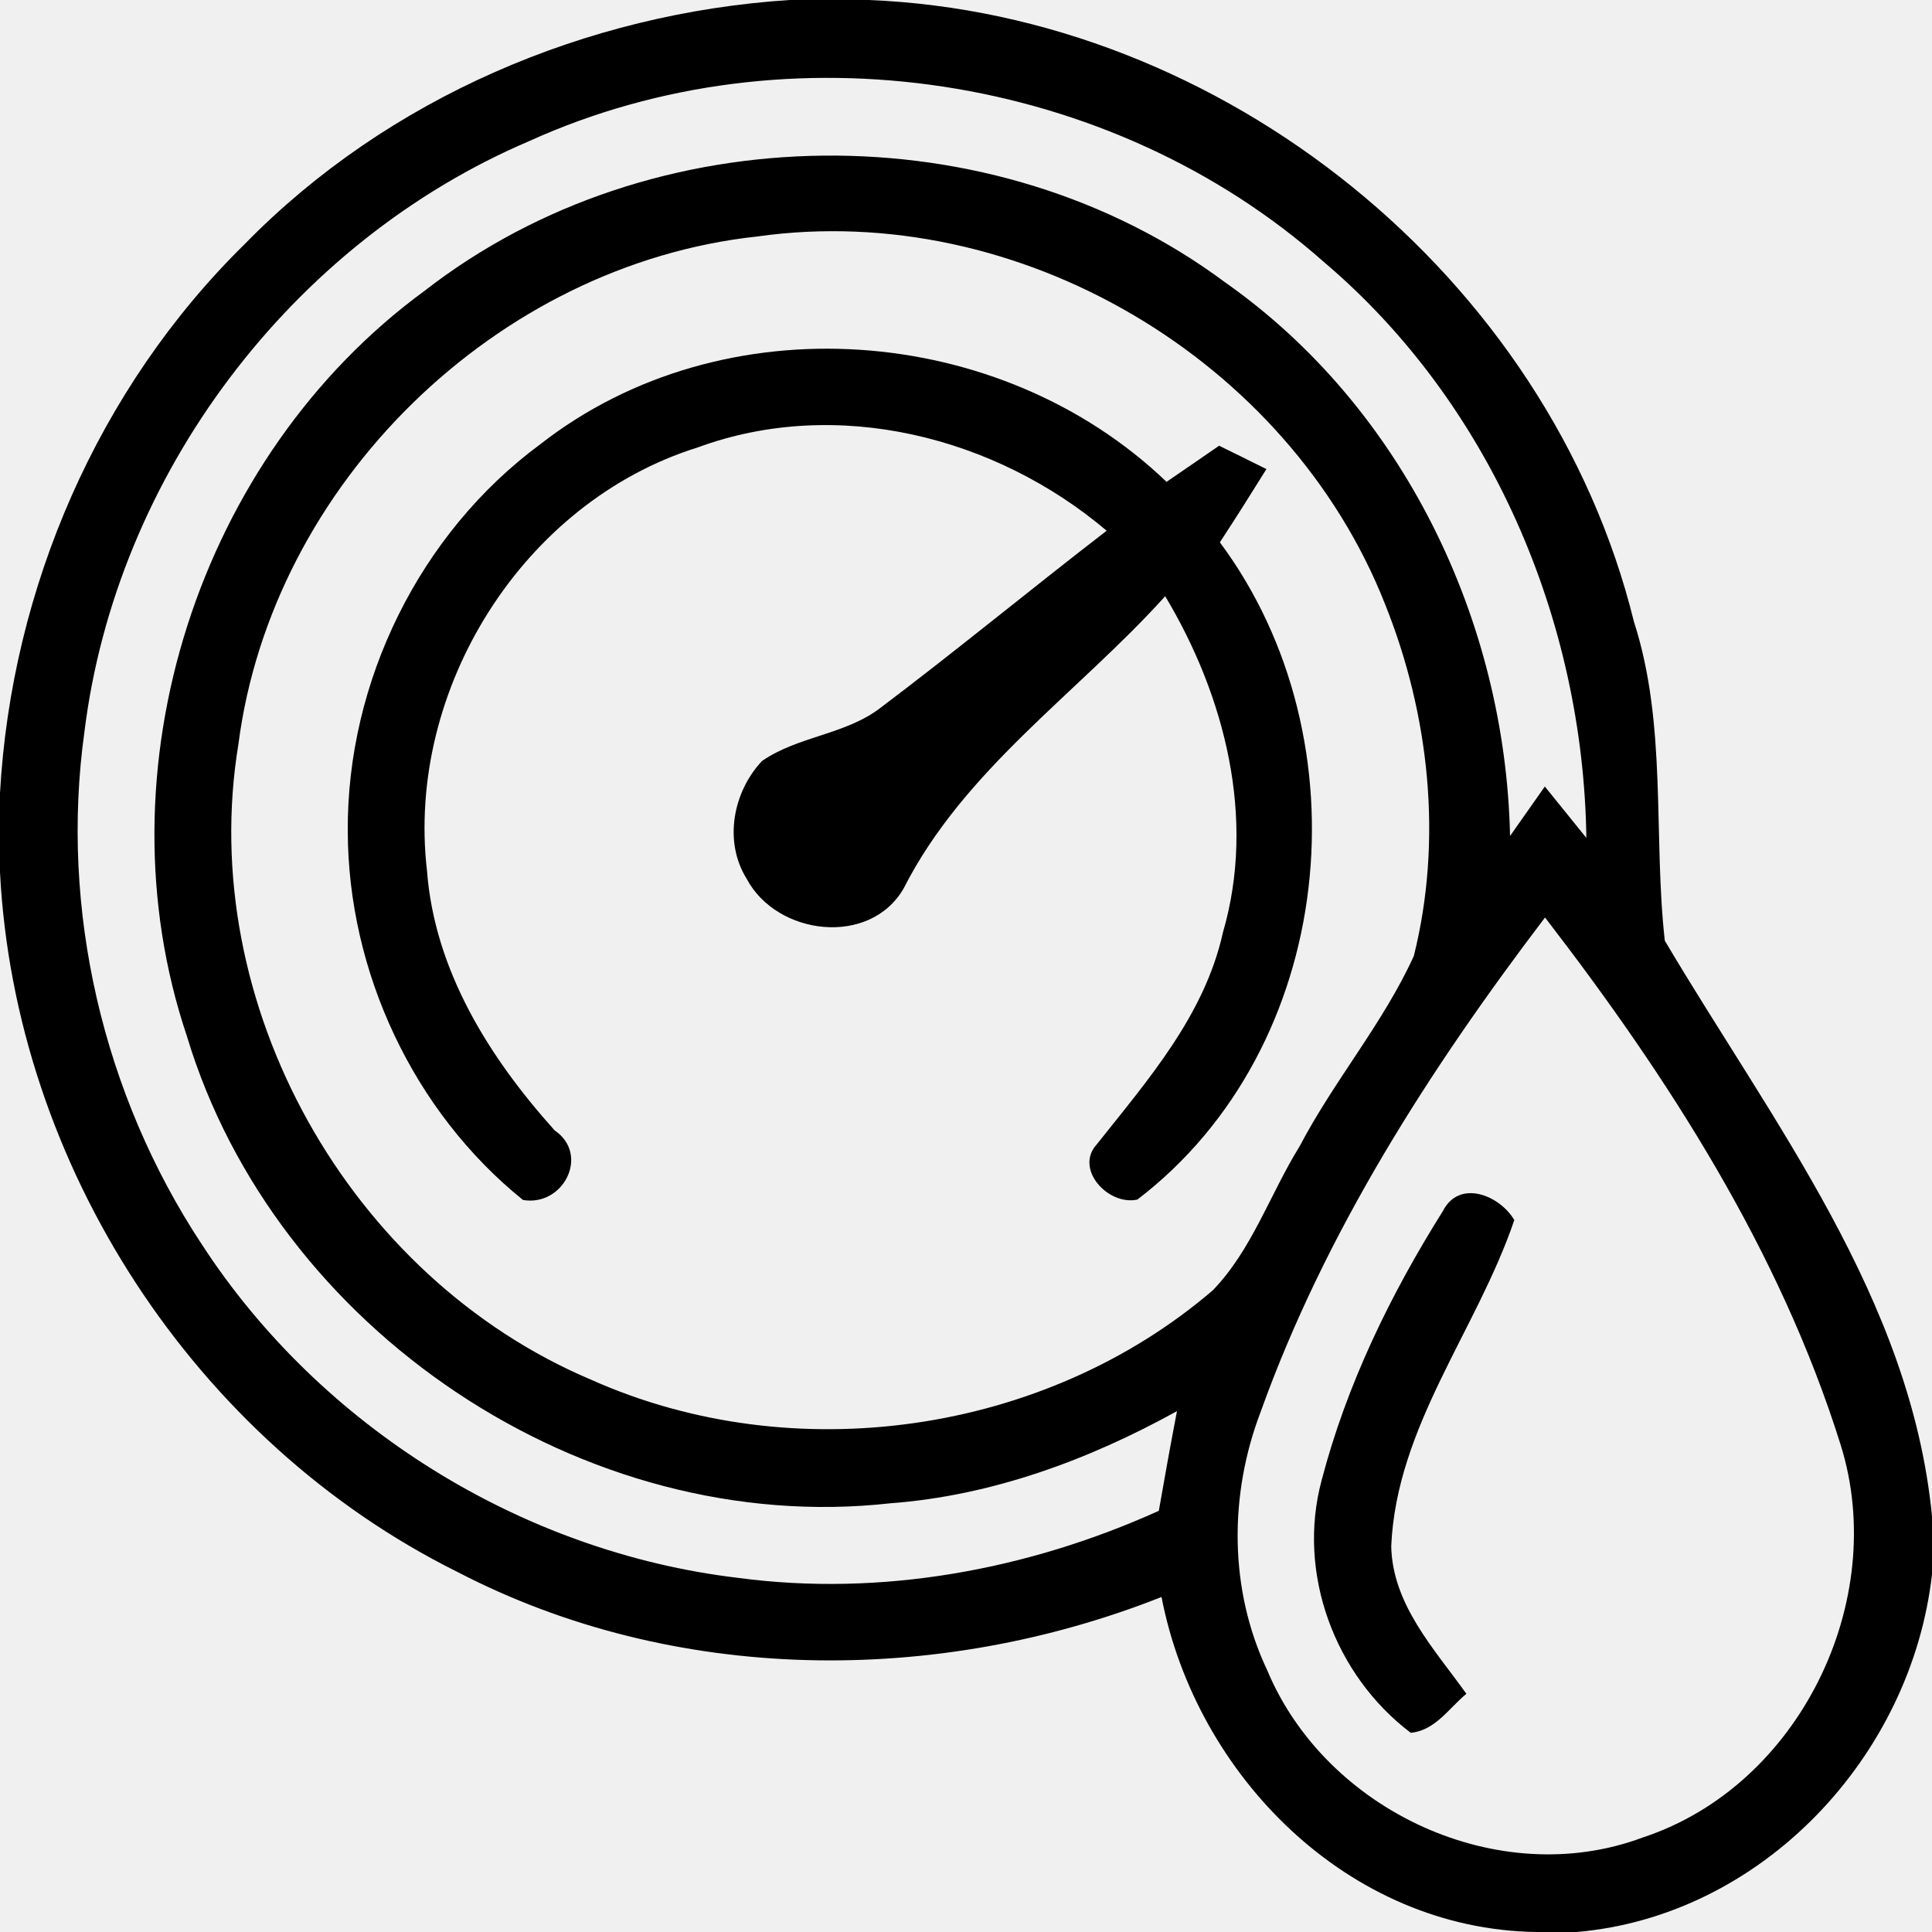
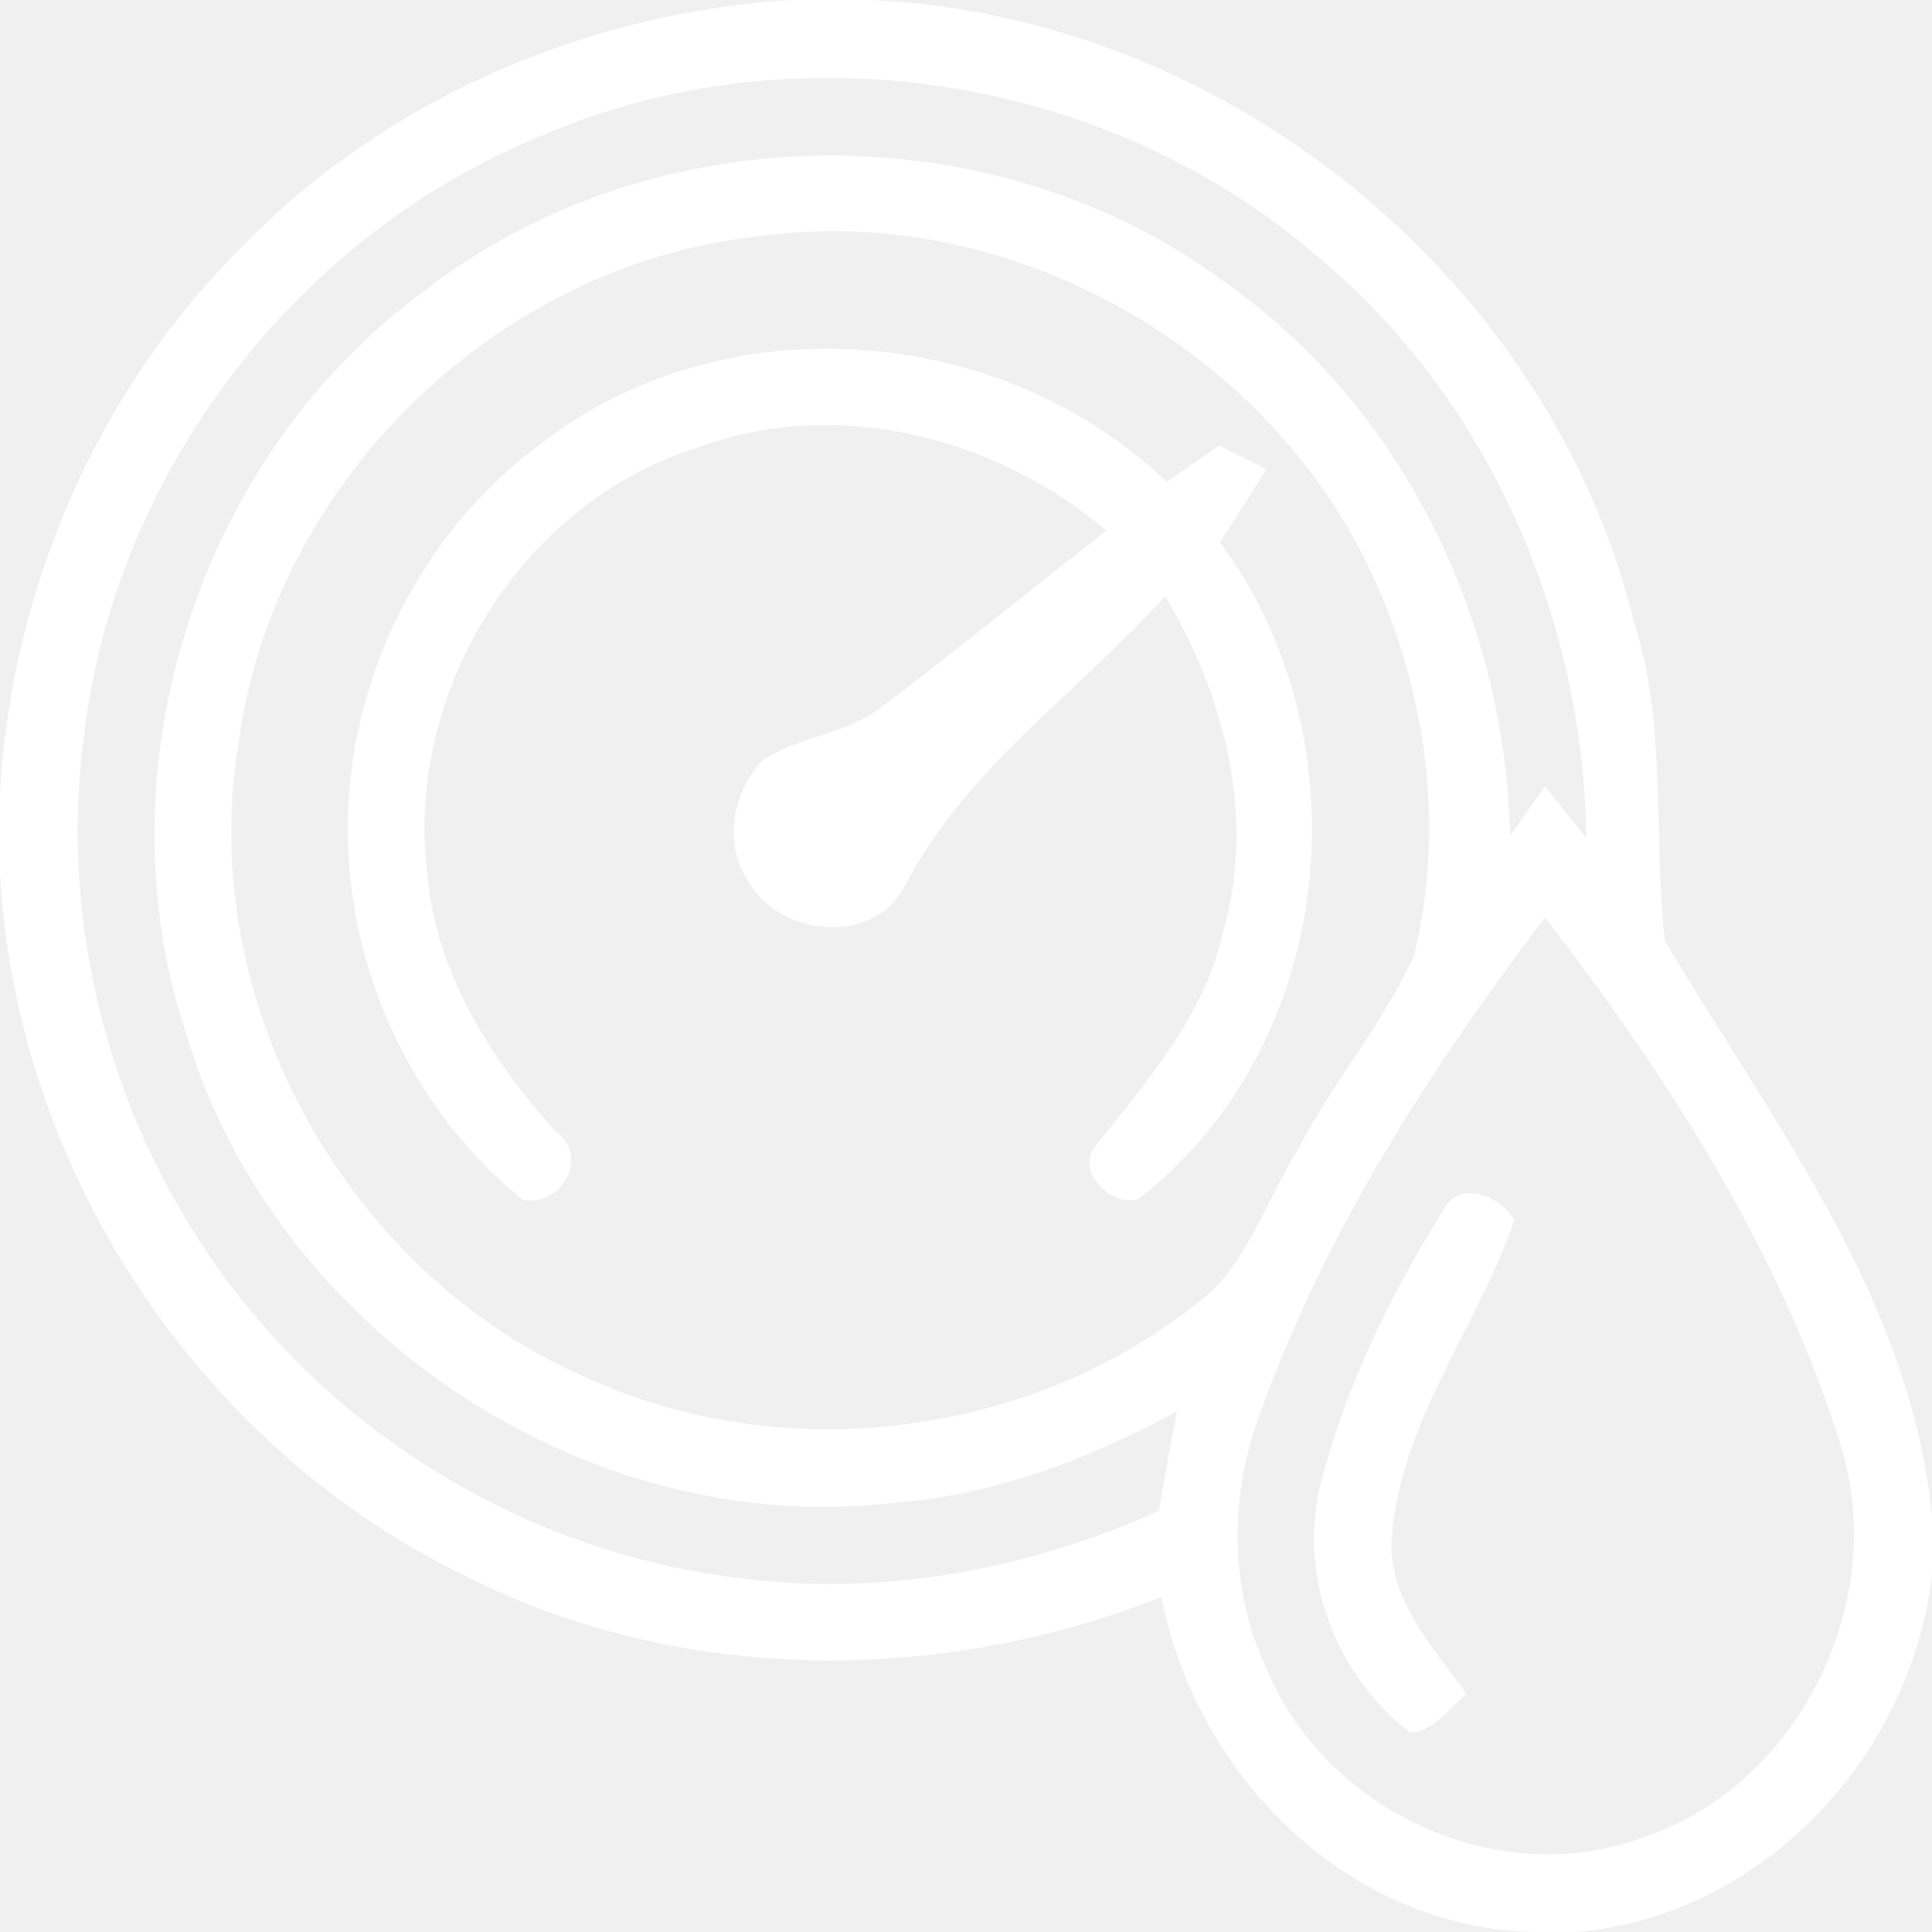
<svg xmlns="http://www.w3.org/2000/svg" width="100pt" height="100pt" viewBox="0 0 100 100" version="1.1">
-   <g id="#000000ff">
-     <path fill="#000000" opacity="1.00" d=" M 40.87 0.00 L 44.96 0.00 C 63.29 0.73 80.17 14.33 84.57 32.17 C 86.30 37.53 85.56 43.22 86.17 48.69 C 91.73 58.08 98.91 67.23 100.00 78.48 L 100.00 81.48 C 98.94 90.91 91.22 99.17 81.61 100.00 L 79.51 100.00 C 69.79 99.86 61.91 91.91 60.12 82.66 C 48.47 87.27 34.88 87.19 23.67 81.36 C 10.07 74.60 0.78 60.31 0.00 45.15 L 0.00 41.05 C 0.59 30.45 5.07 20.09 12.67 12.63 C 20.06 5.07 30.36 0.68 40.87 0.00 M 27.40 7.30 C 15.08 12.55 6.01 24.59 4.37 37.88 C 3.09 47.07 5.34 56.67 10.44 64.40 C 16.58 73.85 27.01 80.34 38.20 81.67 C 45.61 82.66 53.20 81.26 59.98 78.20 C 60.28 76.48 60.59 74.76 60.92 73.04 C 56.34 75.57 51.33 77.42 46.08 77.81 C 30.24 79.58 14.25 68.84 9.67 53.62 C 5.04 39.85 10.27 23.61 21.98 15.05 C 33.76 5.88 51.45 5.71 63.42 14.62 C 72.62 21.09 77.92 32.12 78.16 43.27 C 78.61 42.63 79.51 41.35 79.96 40.71 C 80.50 41.38 81.58 42.71 82.11 43.37 C 81.95 32.11 77.16 20.87 68.50 13.54 C 57.49 3.80 40.80 1.22 27.40 7.30 M 39.20 12.24 C 25.69 13.69 14.08 25.05 12.34 38.52 C 10.12 51.98 18.08 66.13 30.61 71.42 C 41.07 76.09 54.06 74.25 62.77 66.79 C 64.81 64.68 65.74 61.79 67.27 59.33 C 69.05 55.93 71.59 52.97 73.18 49.48 C 74.68 43.47 73.99 37.00 71.69 31.27 C 66.70 18.61 52.71 10.33 39.20 12.24 M 65.25 73.08 C 63.61 77.37 63.61 82.27 65.59 86.45 C 68.63 93.73 77.58 97.91 85.05 95.10 C 93.14 92.43 97.80 82.84 95.27 74.78 C 92.13 64.75 86.34 55.75 79.97 47.49 C 74.01 55.33 68.59 63.77 65.25 73.08 Z" />
-     <path fill="#000000" opacity="1.00" d=" M 27.97 22.99 C 37.43 15.60 51.78 16.70 60.38 24.94 C 61.29 24.32 62.20 23.69 63.10 23.07 C 63.71 23.37 64.94 23.97 65.55 24.28 C 64.76 25.55 63.96 26.82 63.14 28.07 C 70.77 38.33 69.16 54.23 58.87 62.09 C 57.35 62.42 55.60 60.50 56.77 59.23 C 59.42 55.89 62.35 52.55 63.30 48.26 C 65.02 42.35 63.40 36.02 60.31 30.86 C 55.79 35.87 49.90 39.83 46.78 45.97 C 45.04 49.02 40.21 48.43 38.65 45.49 C 37.45 43.57 37.93 41.00 39.44 39.39 C 41.30 38.10 43.76 38.03 45.57 36.64 C 49.53 33.65 53.35 30.50 57.28 27.47 C 51.53 22.60 43.32 20.51 36.11 23.16 C 27.05 25.99 21.01 35.69 22.10 45.06 C 22.49 50.23 25.33 54.75 28.71 58.51 C 30.55 59.77 29.15 62.47 27.07 62.11 C 21.40 57.54 18.02 50.31 18.00 43.03 C 17.95 35.28 21.72 27.60 27.97 22.99 Z" />
-     <path fill="#000000" opacity="1.00" d=" M 74.68 62.69 C 75.53 61.01 77.63 61.87 78.38 63.15 C 76.45 68.84 72.28 73.82 72.01 80.03 C 72.07 83.05 74.24 85.35 75.90 87.67 C 75.00 88.41 74.29 89.57 73.02 89.69 C 69.08 86.71 67.11 81.42 68.41 76.61 C 69.70 71.67 71.97 67.00 74.68 62.69 Z" />
+   <g id="#ffffffff">
+     <path fill="#ffffff" opacity="1.00" d=" M 40.87 0.00 L 44.96 0.00 C 63.29 0.73 80.17 14.33 84.57 32.17 C 86.30 37.53 85.56 43.22 86.17 48.69 C 91.73 58.08 98.91 67.23 100.00 78.48 L 100.00 81.48 C 98.94 90.91 91.22 99.17 81.61 100.00 L 79.51 100.00 C 69.79 99.86 61.91 91.91 60.12 82.66 C 48.47 87.27 34.88 87.19 23.67 81.36 C 10.07 74.60 0.78 60.31 0.00 45.15 L 0.00 41.05 C 0.59 30.45 5.07 20.09 12.67 12.63 C 20.06 5.07 30.36 0.68 40.87 0.00 M 27.40 7.30 C 15.08 12.55 6.01 24.59 4.37 37.88 C 3.09 47.07 5.34 56.67 10.44 64.40 C 16.58 73.85 27.01 80.34 38.20 81.67 C 45.61 82.66 53.20 81.26 59.98 78.20 C 60.28 76.48 60.59 74.76 60.92 73.04 C 56.34 75.57 51.33 77.42 46.08 77.81 C 30.24 79.58 14.25 68.84 9.67 53.62 C 5.04 39.85 10.27 23.61 21.98 15.05 C 33.76 5.88 51.45 5.71 63.42 14.62 C 72.62 21.09 77.92 32.12 78.16 43.27 C 78.61 42.63 79.51 41.35 79.96 40.71 C 80.50 41.38 81.58 42.71 82.11 43.37 C 81.95 32.11 77.16 20.87 68.50 13.54 C 57.49 3.80 40.80 1.22 27.40 7.30 M 39.20 12.24 C 25.69 13.69 14.08 25.05 12.34 38.52 C 10.12 51.98 18.08 66.13 30.61 71.42 C 41.07 76.09 54.06 74.25 62.77 66.79 C 64.81 64.68 65.74 61.79 67.27 59.33 C 69.05 55.93 71.59 52.97 73.18 49.48 C 74.68 43.47 73.99 37.00 71.69 31.27 C 66.70 18.61 52.71 10.33 39.20 12.24 M 65.25 73.08 C 63.61 77.37 63.61 82.27 65.59 86.45 C 68.63 93.73 77.58 97.91 85.05 95.10 C 93.14 92.43 97.80 82.84 95.27 74.78 C 92.13 64.75 86.34 55.75 79.97 47.49 C 74.01 55.33 68.59 63.77 65.25 73.08 Z" />
+     <path fill="#ffffff" opacity="1.00" d=" M 27.97 22.99 C 37.43 15.60 51.78 16.70 60.38 24.94 C 61.29 24.32 62.20 23.69 63.10 23.07 C 63.71 23.37 64.94 23.97 65.55 24.28 C 64.76 25.55 63.96 26.82 63.14 28.07 C 70.77 38.33 69.16 54.23 58.87 62.09 C 57.35 62.42 55.60 60.50 56.77 59.23 C 59.42 55.89 62.35 52.55 63.30 48.26 C 65.02 42.35 63.40 36.02 60.31 30.86 C 55.79 35.87 49.90 39.83 46.78 45.97 C 45.04 49.02 40.21 48.43 38.65 45.49 C 37.45 43.57 37.93 41.00 39.44 39.39 C 41.30 38.10 43.76 38.03 45.57 36.64 C 49.53 33.65 53.35 30.50 57.28 27.47 C 51.53 22.60 43.32 20.51 36.11 23.16 C 27.05 25.99 21.01 35.69 22.10 45.06 C 22.49 50.23 25.33 54.75 28.71 58.51 C 30.55 59.77 29.15 62.47 27.07 62.11 C 21.40 57.54 18.02 50.31 18.00 43.03 C 17.95 35.28 21.72 27.60 27.97 22.99 Z" />
+     <path fill="#ffffff" opacity="1.00" d=" M 74.68 62.69 C 75.53 61.01 77.63 61.87 78.38 63.15 C 76.45 68.84 72.28 73.82 72.01 80.03 C 72.07 83.05 74.24 85.35 75.90 87.67 C 75.00 88.41 74.29 89.57 73.02 89.69 C 69.08 86.71 67.11 81.42 68.41 76.61 C 69.70 71.67 71.97 67.00 74.68 62.69 Z" />
  </g>
</svg>
